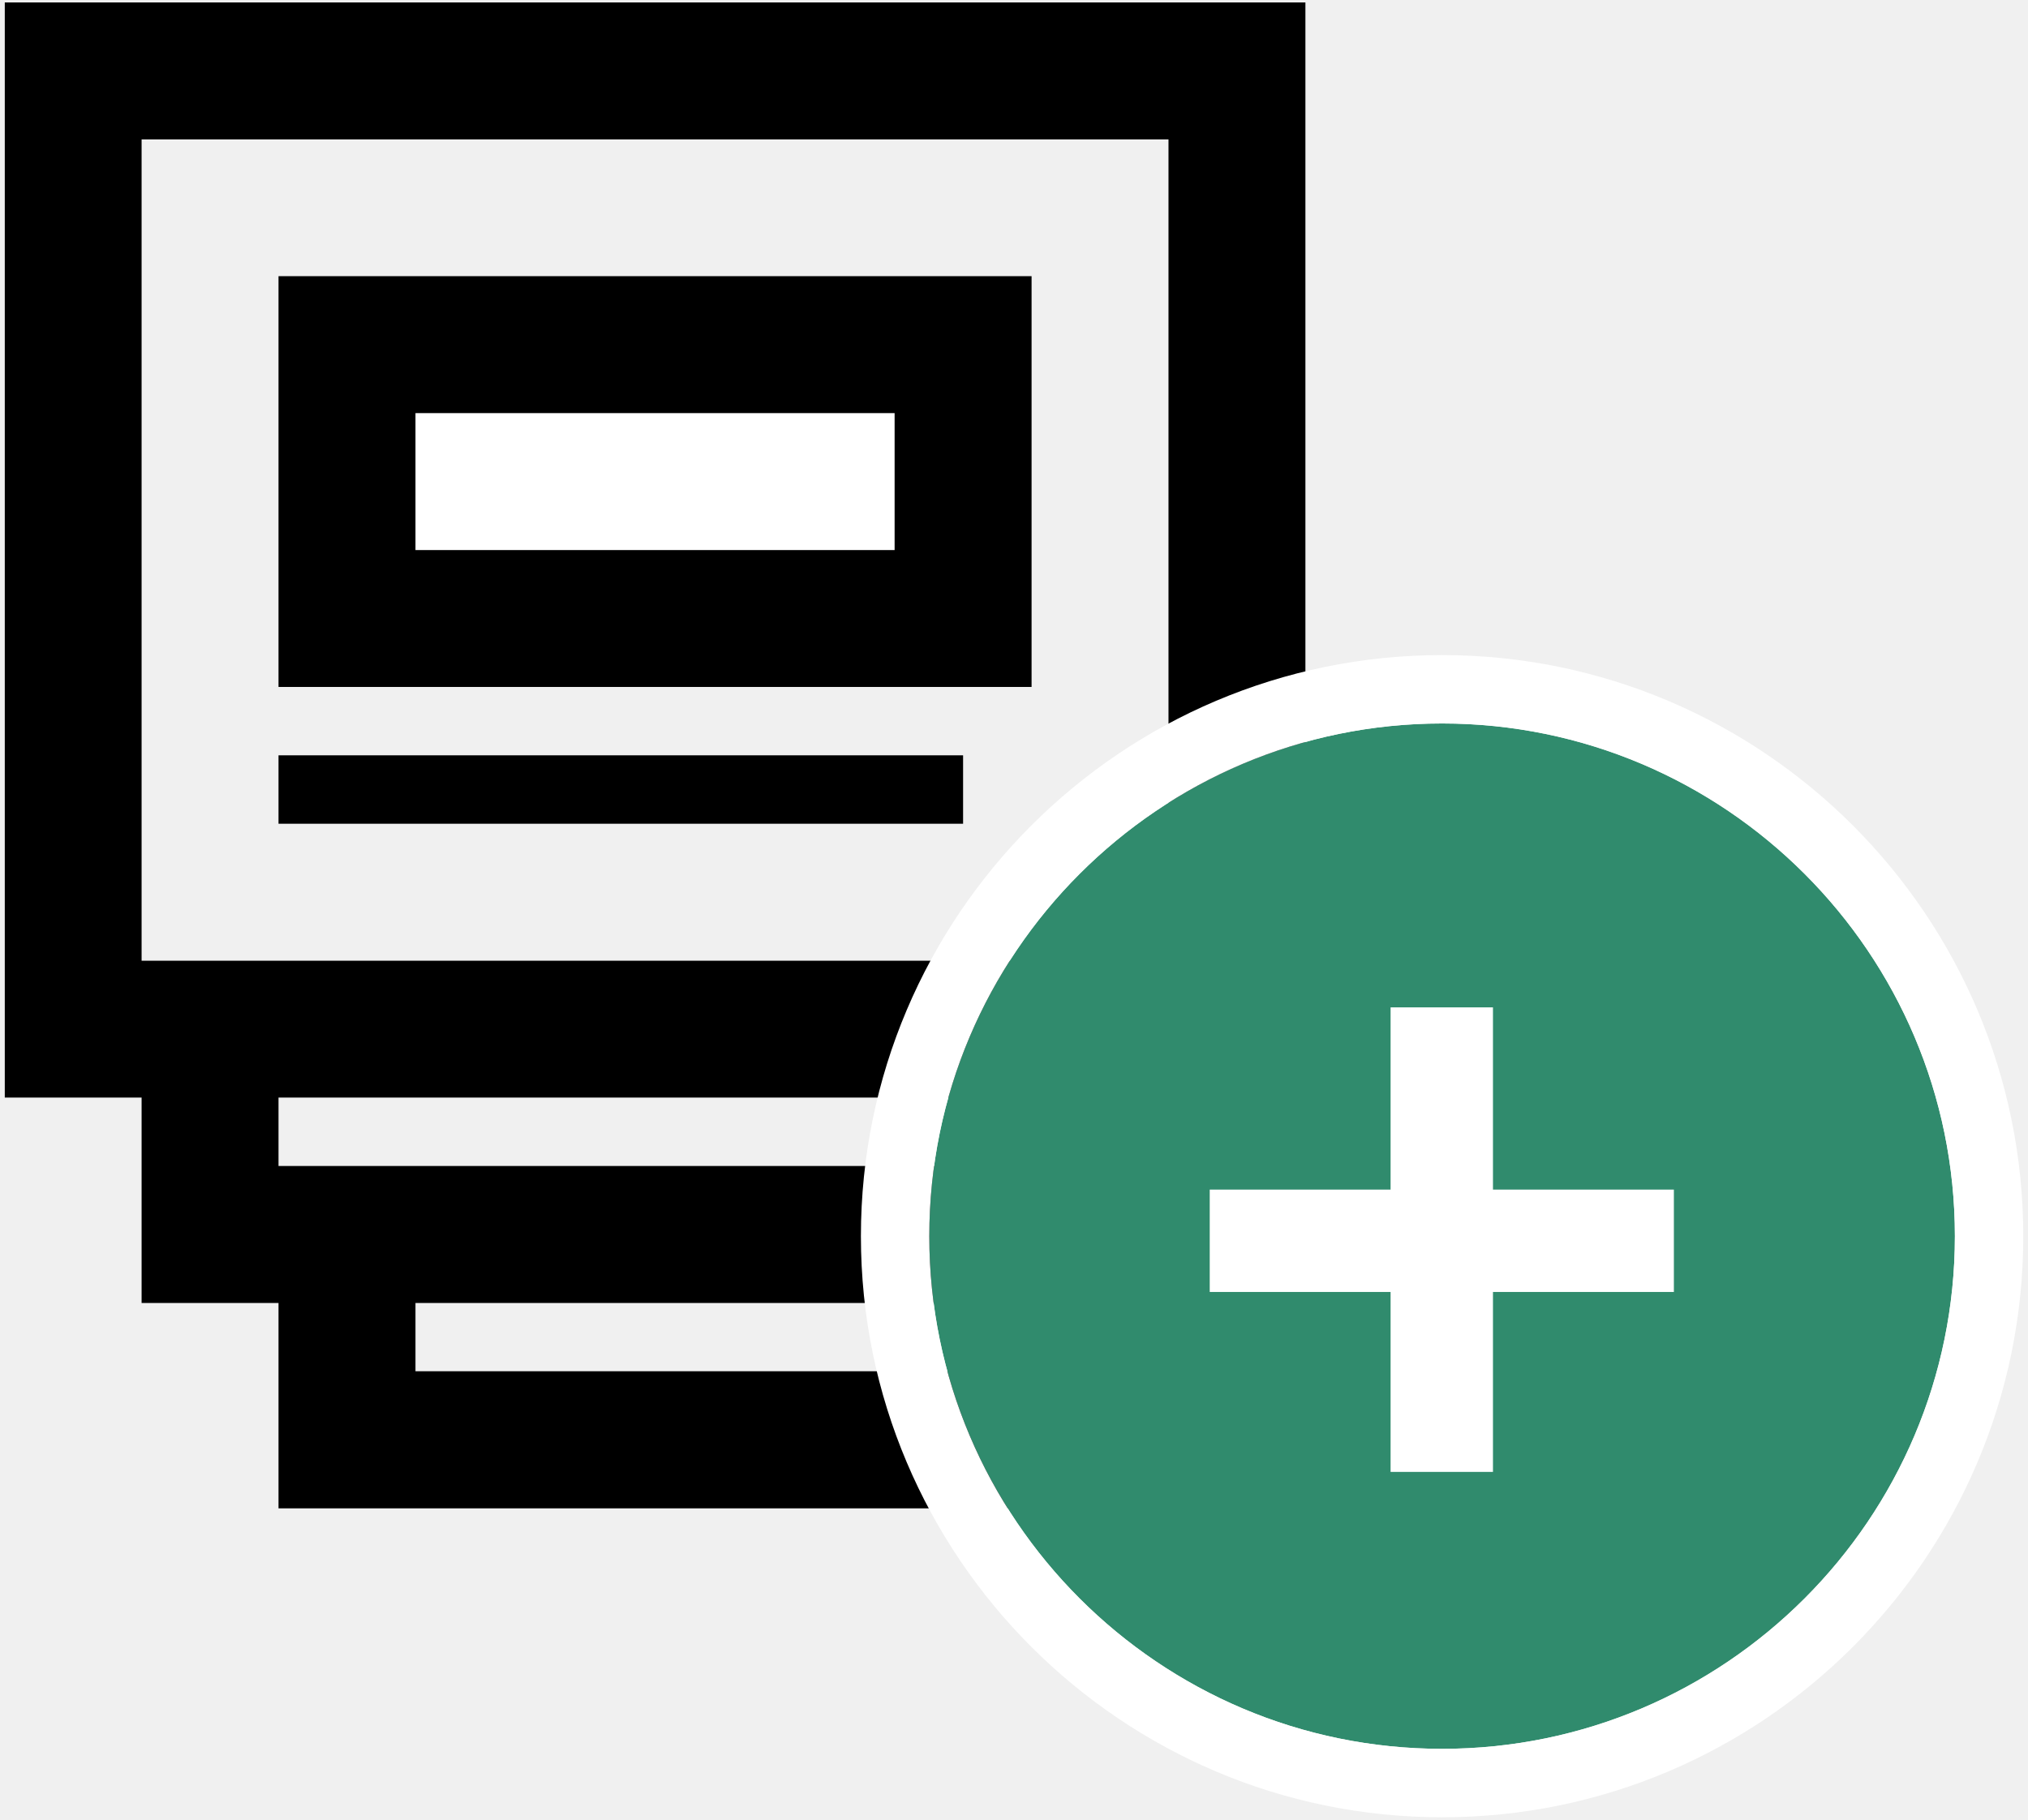
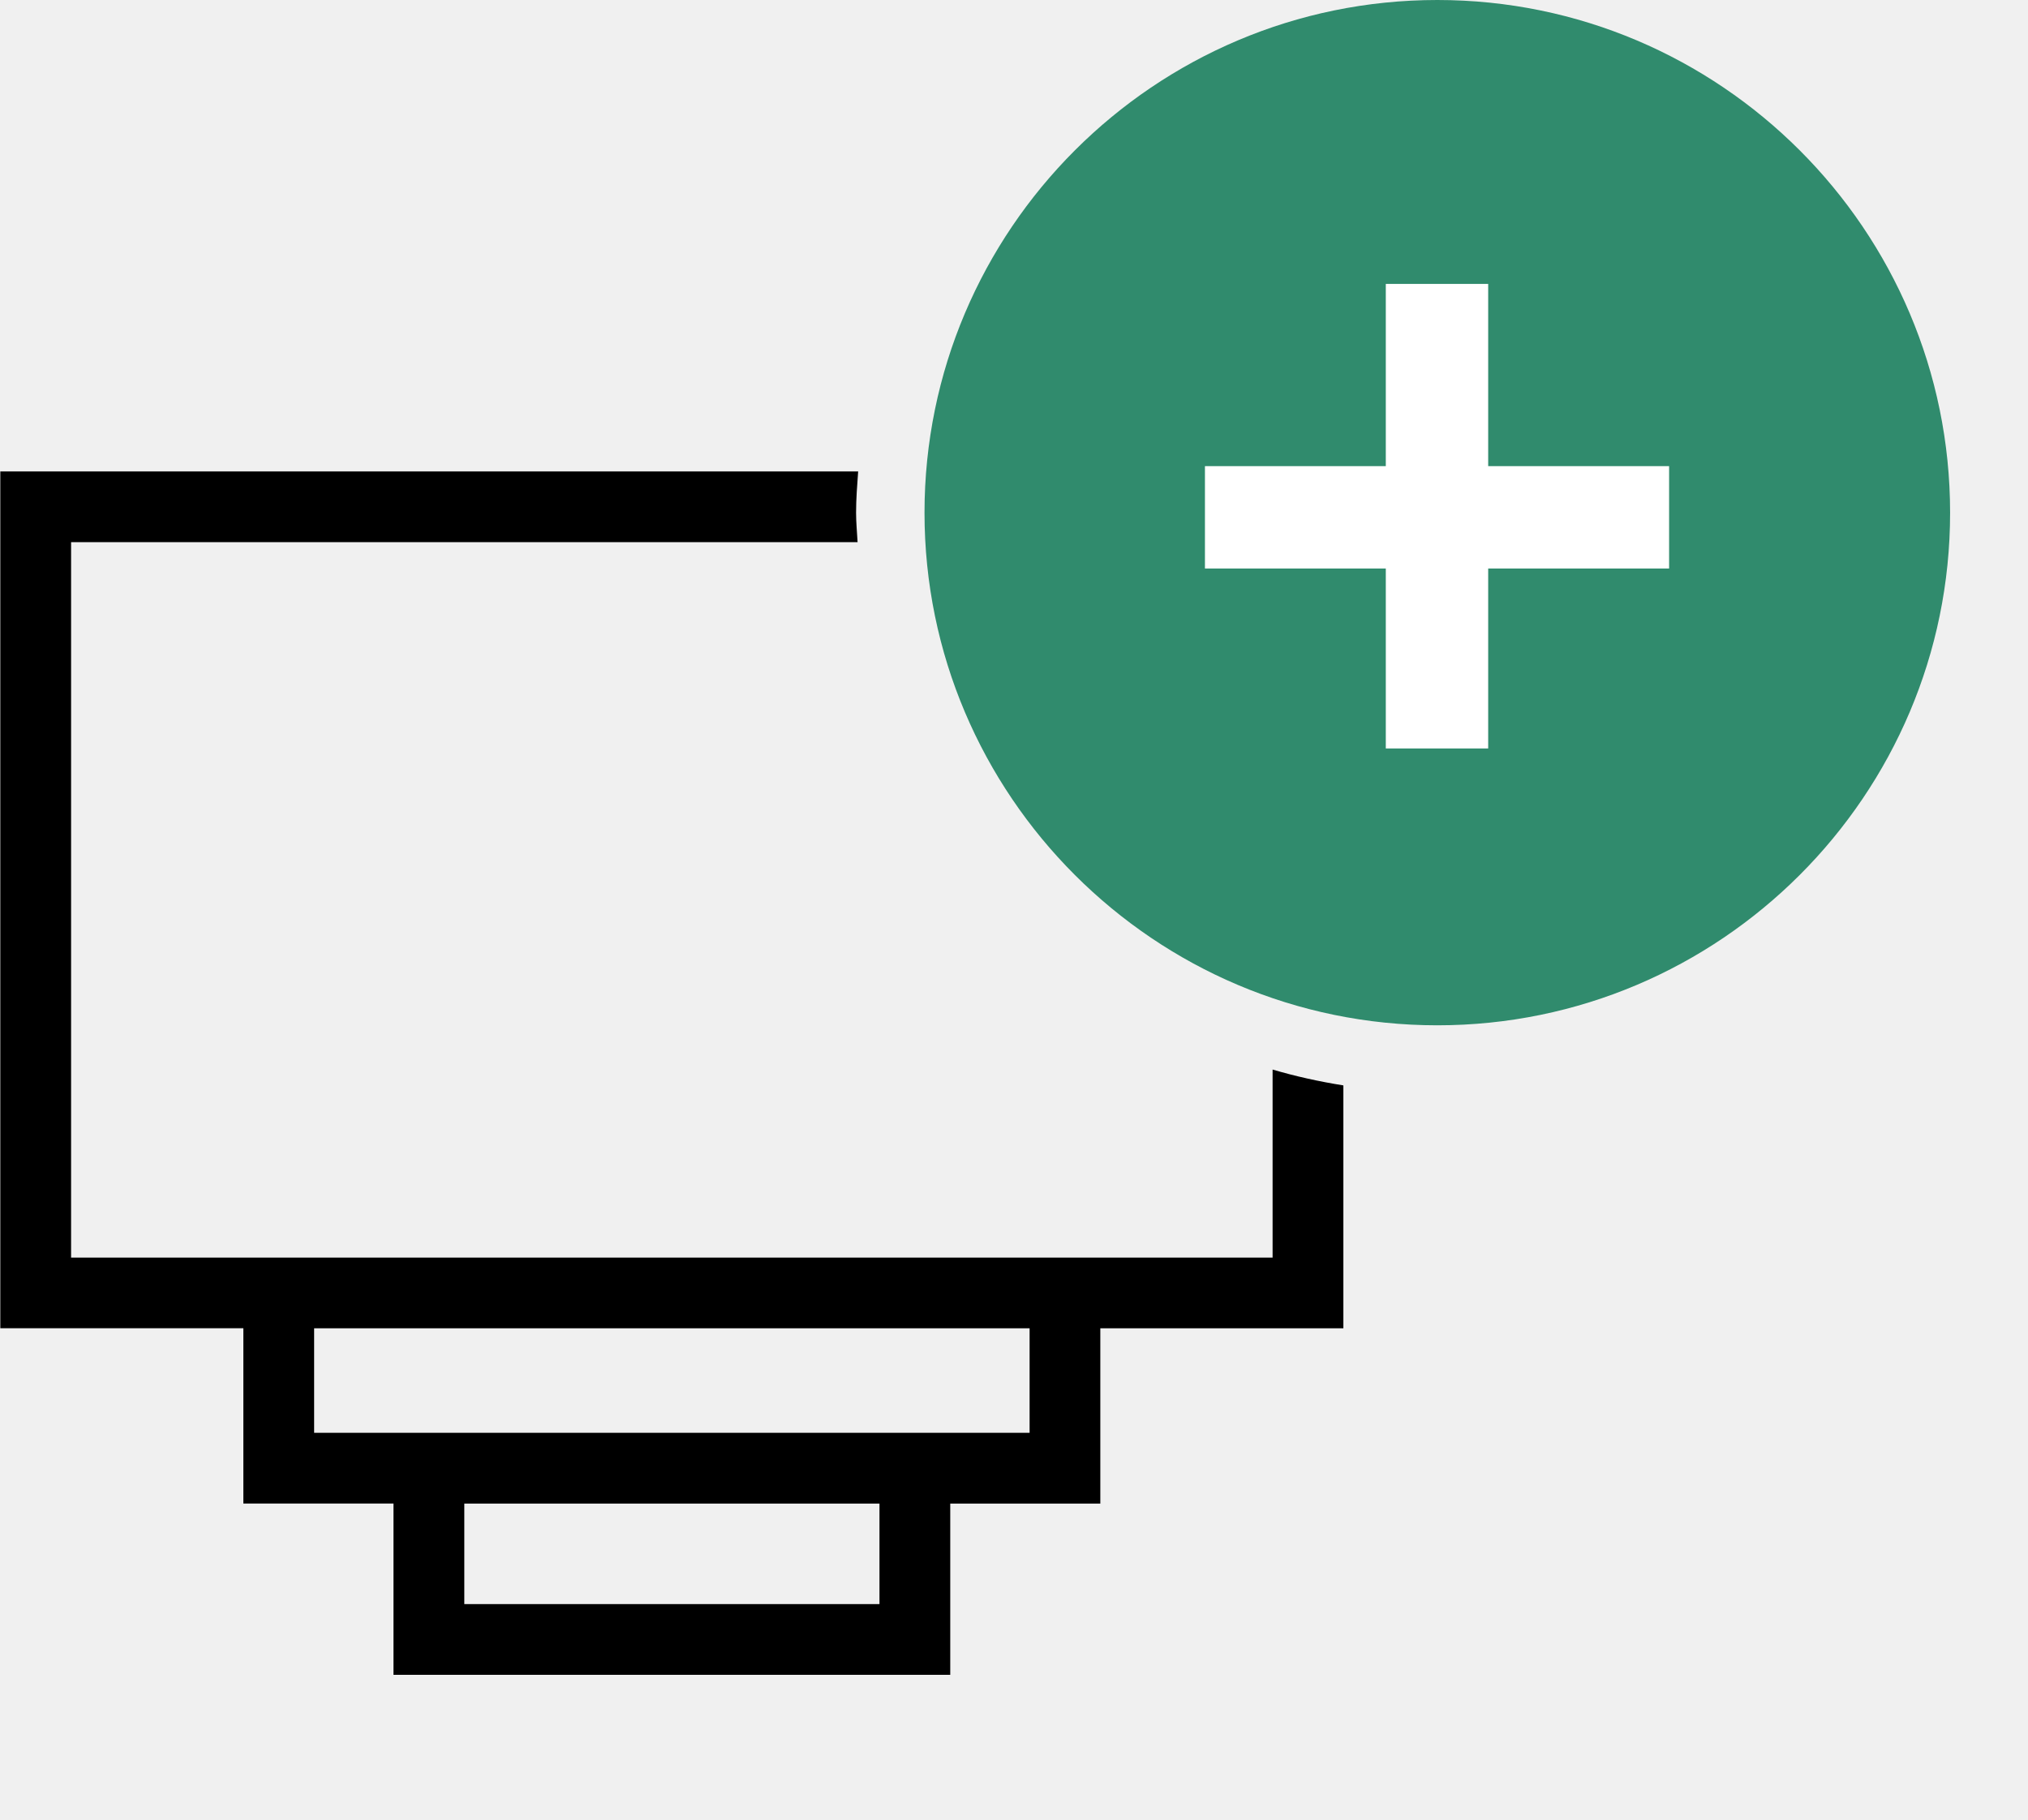
- <svg xmlns="http://www.w3.org/2000/svg" version="1.1" id="Layer_1" x="0px" y="0px" width="39px" height="35px" viewBox="-0.092 -0.047 39 35" enable-background="new -0.092 -0.047 39 35" xml:space="preserve">
+ <svg xmlns="http://www.w3.org/2000/svg" version="1.1" id="Layer_1" x="0px" y="0px" width="39px" height="35px" viewBox="0 0 39 35" enable-background="new 0 0 39 35" xml:space="preserve">
+   <path fill="#308B6D" d="M27.641,0c-5.438,0-9.862,4.424-9.862,9.862c0,5.437,4.425,9.859,9.862,9.859  c5.438,0,9.861-4.426,9.861-9.859C37.502,4.424,33.078,0,27.641,0z" />
+   <polygon fill="#FFFFFF" points="26.65,14.396 28.619,14.396 28.619,10.935 32.098,10.935 32.098,8.966 28.619,8.966 28.619,5.461   26.65,5.461 26.65,8.966 23.172,8.966 23.172,10.935 26.65,10.935 " />
  <g>
-     <g>
-       <g>
-         <g>
-           <g>
-             <g>
-               <g>
-                 <polygon points="22.379,25.015 2.631,25.015 2.631,18.541 5.264,18.541 5.264,22.38 19.746,22.38 19.746,18.432          22.379,18.432        " />
-               </g>
-             </g>
-           </g>
-         </g>
-       </g>
-       <g>
-         <g>
-           <g>
-             <g>
-               <g>
-                 <rect x="5.264" y="14.481" width="13.165" height="1.316" />
-               </g>
-             </g>
-           </g>
-         </g>
-       </g>
-       <g>
-         <g>
-           <g>
-             <g>
-               <g>
-                 <polygon points="21.063,28.965 5.264,28.965 5.264,23.819 7.898,23.819 7.898,26.328 18.429,26.328 18.429,23.698          21.063,23.698        " />
-               </g>
-             </g>
-           </g>
-         </g>
-       </g>
-       <g>
-         <g>
-           <g>
-             <g>
-               <g>
-                 <path d="M25.012,21.064H0V0h25.012V21.064z M2.631,18.432h19.748V2.634H2.631V18.432z" />
-               </g>
-             </g>
-           </g>
-         </g>
-       </g>
-       <g>
-         <g>
-           <g>
-             <g>
-               <g>
-                 <path fill="none" stroke="#000000" stroke-width="4" stroke-miterlimit="10" d="M1.314,1.317" />
-               </g>
-             </g>
-           </g>
-         </g>
-       </g>
-       <g>
-         <g>
-           <g>
-             <g>
-               <g>
-                 <path fill="none" d="M5.264,5.265v7.9h14.482V9.726V5.265H5.264L5.264,5.265z" />
-               </g>
-             </g>
-           </g>
-         </g>
-       </g>
-       <g>
-         <g>
-           <g>
-             <g>
-               <g>
-                 <polygon fill="none" points="3.947,5.265 3.947,13.166 3.947,14.481 5.264,14.481 19.746,14.481 21.063,14.481          21.063,13.166 21.063,9.726 21.063,5.265 21.063,3.949 19.746,3.949 5.264,3.949 3.947,3.949        " />
-               </g>
-             </g>
-           </g>
-         </g>
-       </g>
-       <g>
-         <g>
-           <g>
-             <g>
-               <g>
-                 <polygon fill="none" points="6.582,5.265 5.264,6.582 19.746,6.582 18.429,5.265 18.429,9.726 18.429,13.166 19.746,11.848          5.264,11.848 6.582,13.166        " />
-               </g>
-             </g>
-           </g>
-         </g>
-       </g>
-       <g>
-         <g>
-           <g>
-             <g>
-               <g>
-                 <path fill="none" d="M6.582,5.265" />
-               </g>
-             </g>
-           </g>
-         </g>
-       </g>
-       <g>
-         <g>
-           <g>
-             <g>
-               <g>
-                 <polygon points="5.264,5.265 5.264,13.166 19.746,13.166 19.746,9.726 19.746,5.265        " />
-               </g>
-             </g>
-           </g>
-         </g>
-       </g>
-       <g>
-         <g>
-           <g>
-             <g>
-               <g>
-                 <polygon fill="#FFFFFF" points="7.898,7.899 7.898,10.533 17.112,10.533 17.112,9.386 17.112,7.899        " />
-               </g>
-             </g>
-           </g>
-         </g>
-       </g>
-       <g>
-         <g>
-           <g>
-             <g>
-               <g>
-                 <path fill="#D7D7D7" d="M5.264,5.265" />
-               </g>
-             </g>
-           </g>
-         </g>
-       </g>
-       <g>
-         <g>
-           <g>
-             <g>
-               <g>
-                 <path fill="none" d="M5.264,5.265v7.9h14.482V9.726V5.265H5.264L5.264,5.265z" />
-               </g>
-             </g>
-           </g>
-         </g>
-       </g>
-     </g>
-     <g>
-       <path fill="#308B6D" d="M27.641,13.868c-5.438,0-9.862,4.424-9.862,9.862c0,5.437,4.425,9.86,9.862,9.86    c5.438,0,9.861-4.425,9.861-9.86C37.502,18.292,33.078,13.868,27.641,13.868z" />
-       <polygon fill="#FFFFFF" points="26.65,28.264 28.619,28.264 28.619,24.803 32.098,24.803 32.098,22.834 28.619,22.834     28.619,19.329 26.65,19.329 26.65,22.834 23.172,22.834 23.172,24.803 26.65,24.803   " />
-       <path fill="#FFFFFF" d="M27.641,12.553c-6.162,0-11.177,5.013-11.177,11.177c0,6.162,5.015,11.177,11.177,11.177    c6.164,0,11.176-5.015,11.176-11.177C38.816,17.565,33.805,12.553,27.641,12.553z M27.641,33.591c-5.438,0-9.862-4.425-9.862-9.86    c0-5.438,4.425-9.862,9.862-9.862c5.438,0,9.861,4.424,9.861,9.862C37.502,29.166,33.078,33.591,27.641,33.591z" />
-     </g>
+     <rect x="8.929" y="28.92" fill="none" width="7.984" height="1.934" />
+     <polygon fill="none" points="6.041,27.559 7.567,27.559 8.929,27.559 16.913,27.559 18.274,27.559 19.8,27.559 19.8,25.549    6.041,25.549  " />
+     <path d="M24.473,24.189H21.16H19.8H6.041H4.68H1.367V10.428h15.125c-0.01-0.188-0.029-0.375-0.029-0.566   c0-0.268,0.021-0.531,0.04-0.794H0.006v16.48H4.68v3.371h2.887v3.295h10.707V28.92h2.886v-3.371h4.674v-4.672   c-0.463-0.074-0.919-0.174-1.361-0.305V24.189z M16.913,30.854H8.929V28.92h7.984V30.854z M19.8,27.559h-1.526h-1.361H8.929H7.567   H6.041v-2.01H19.8V27.559z" />
  </g>
</svg>
